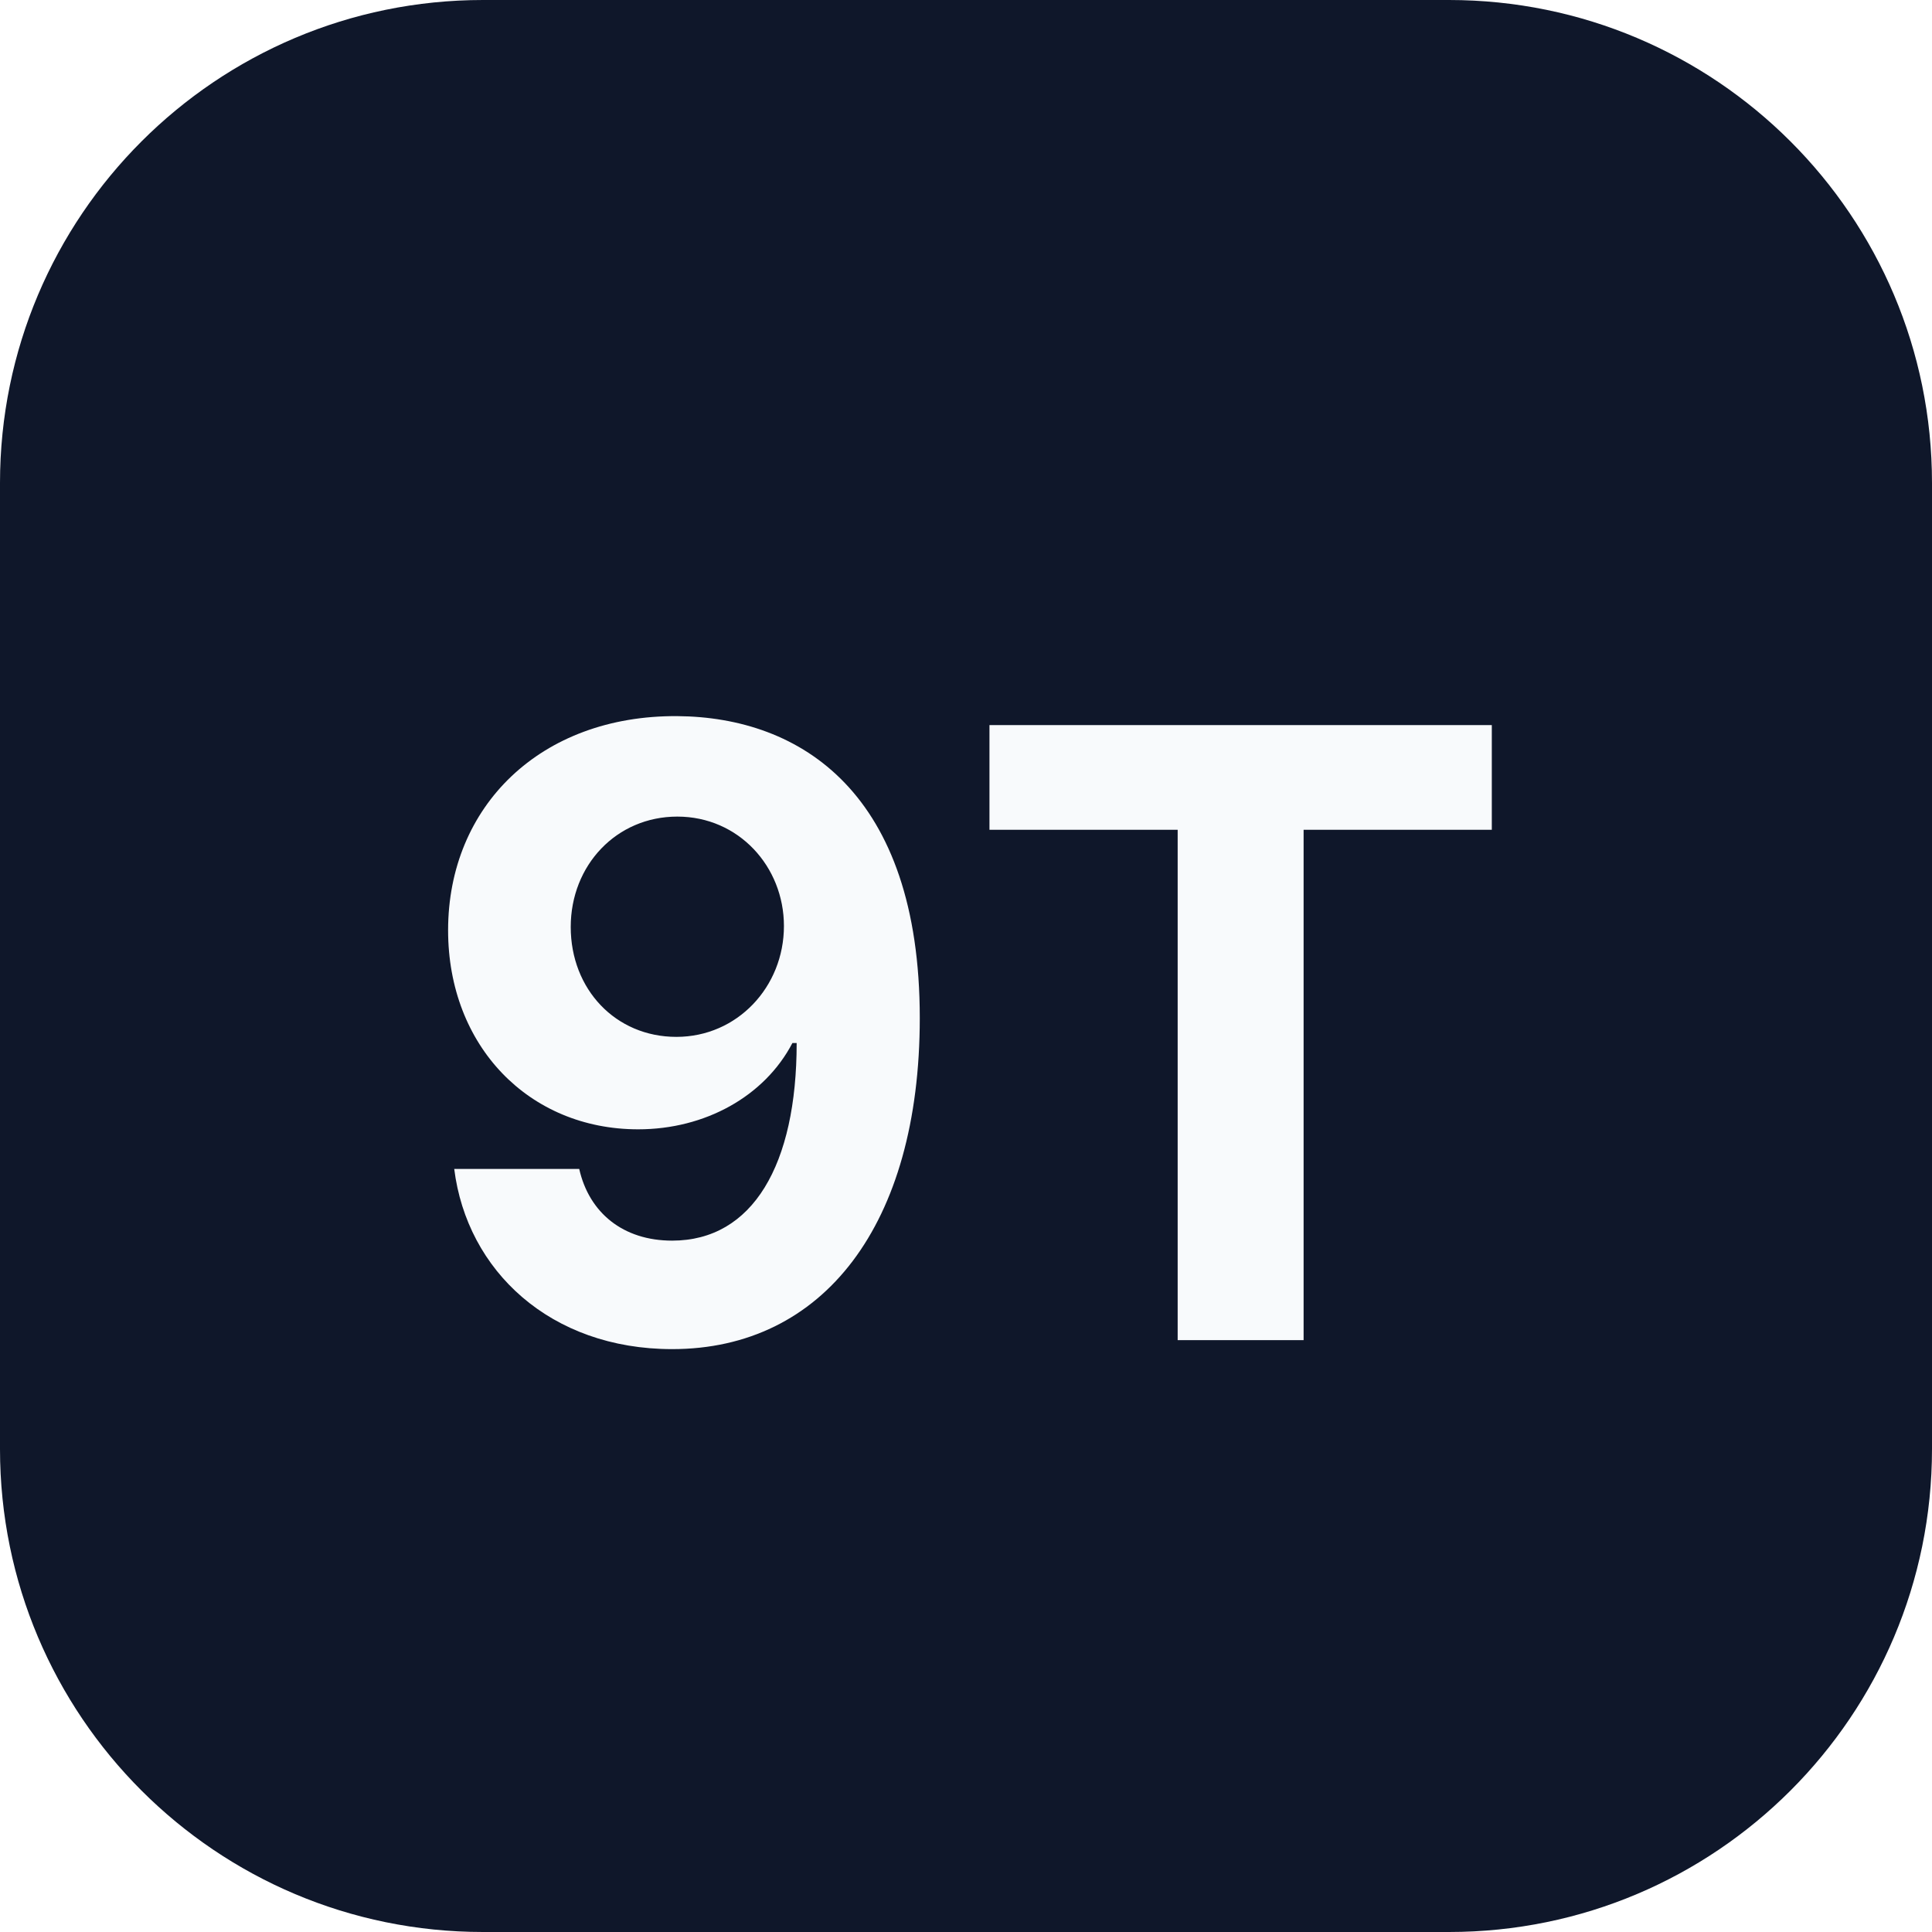
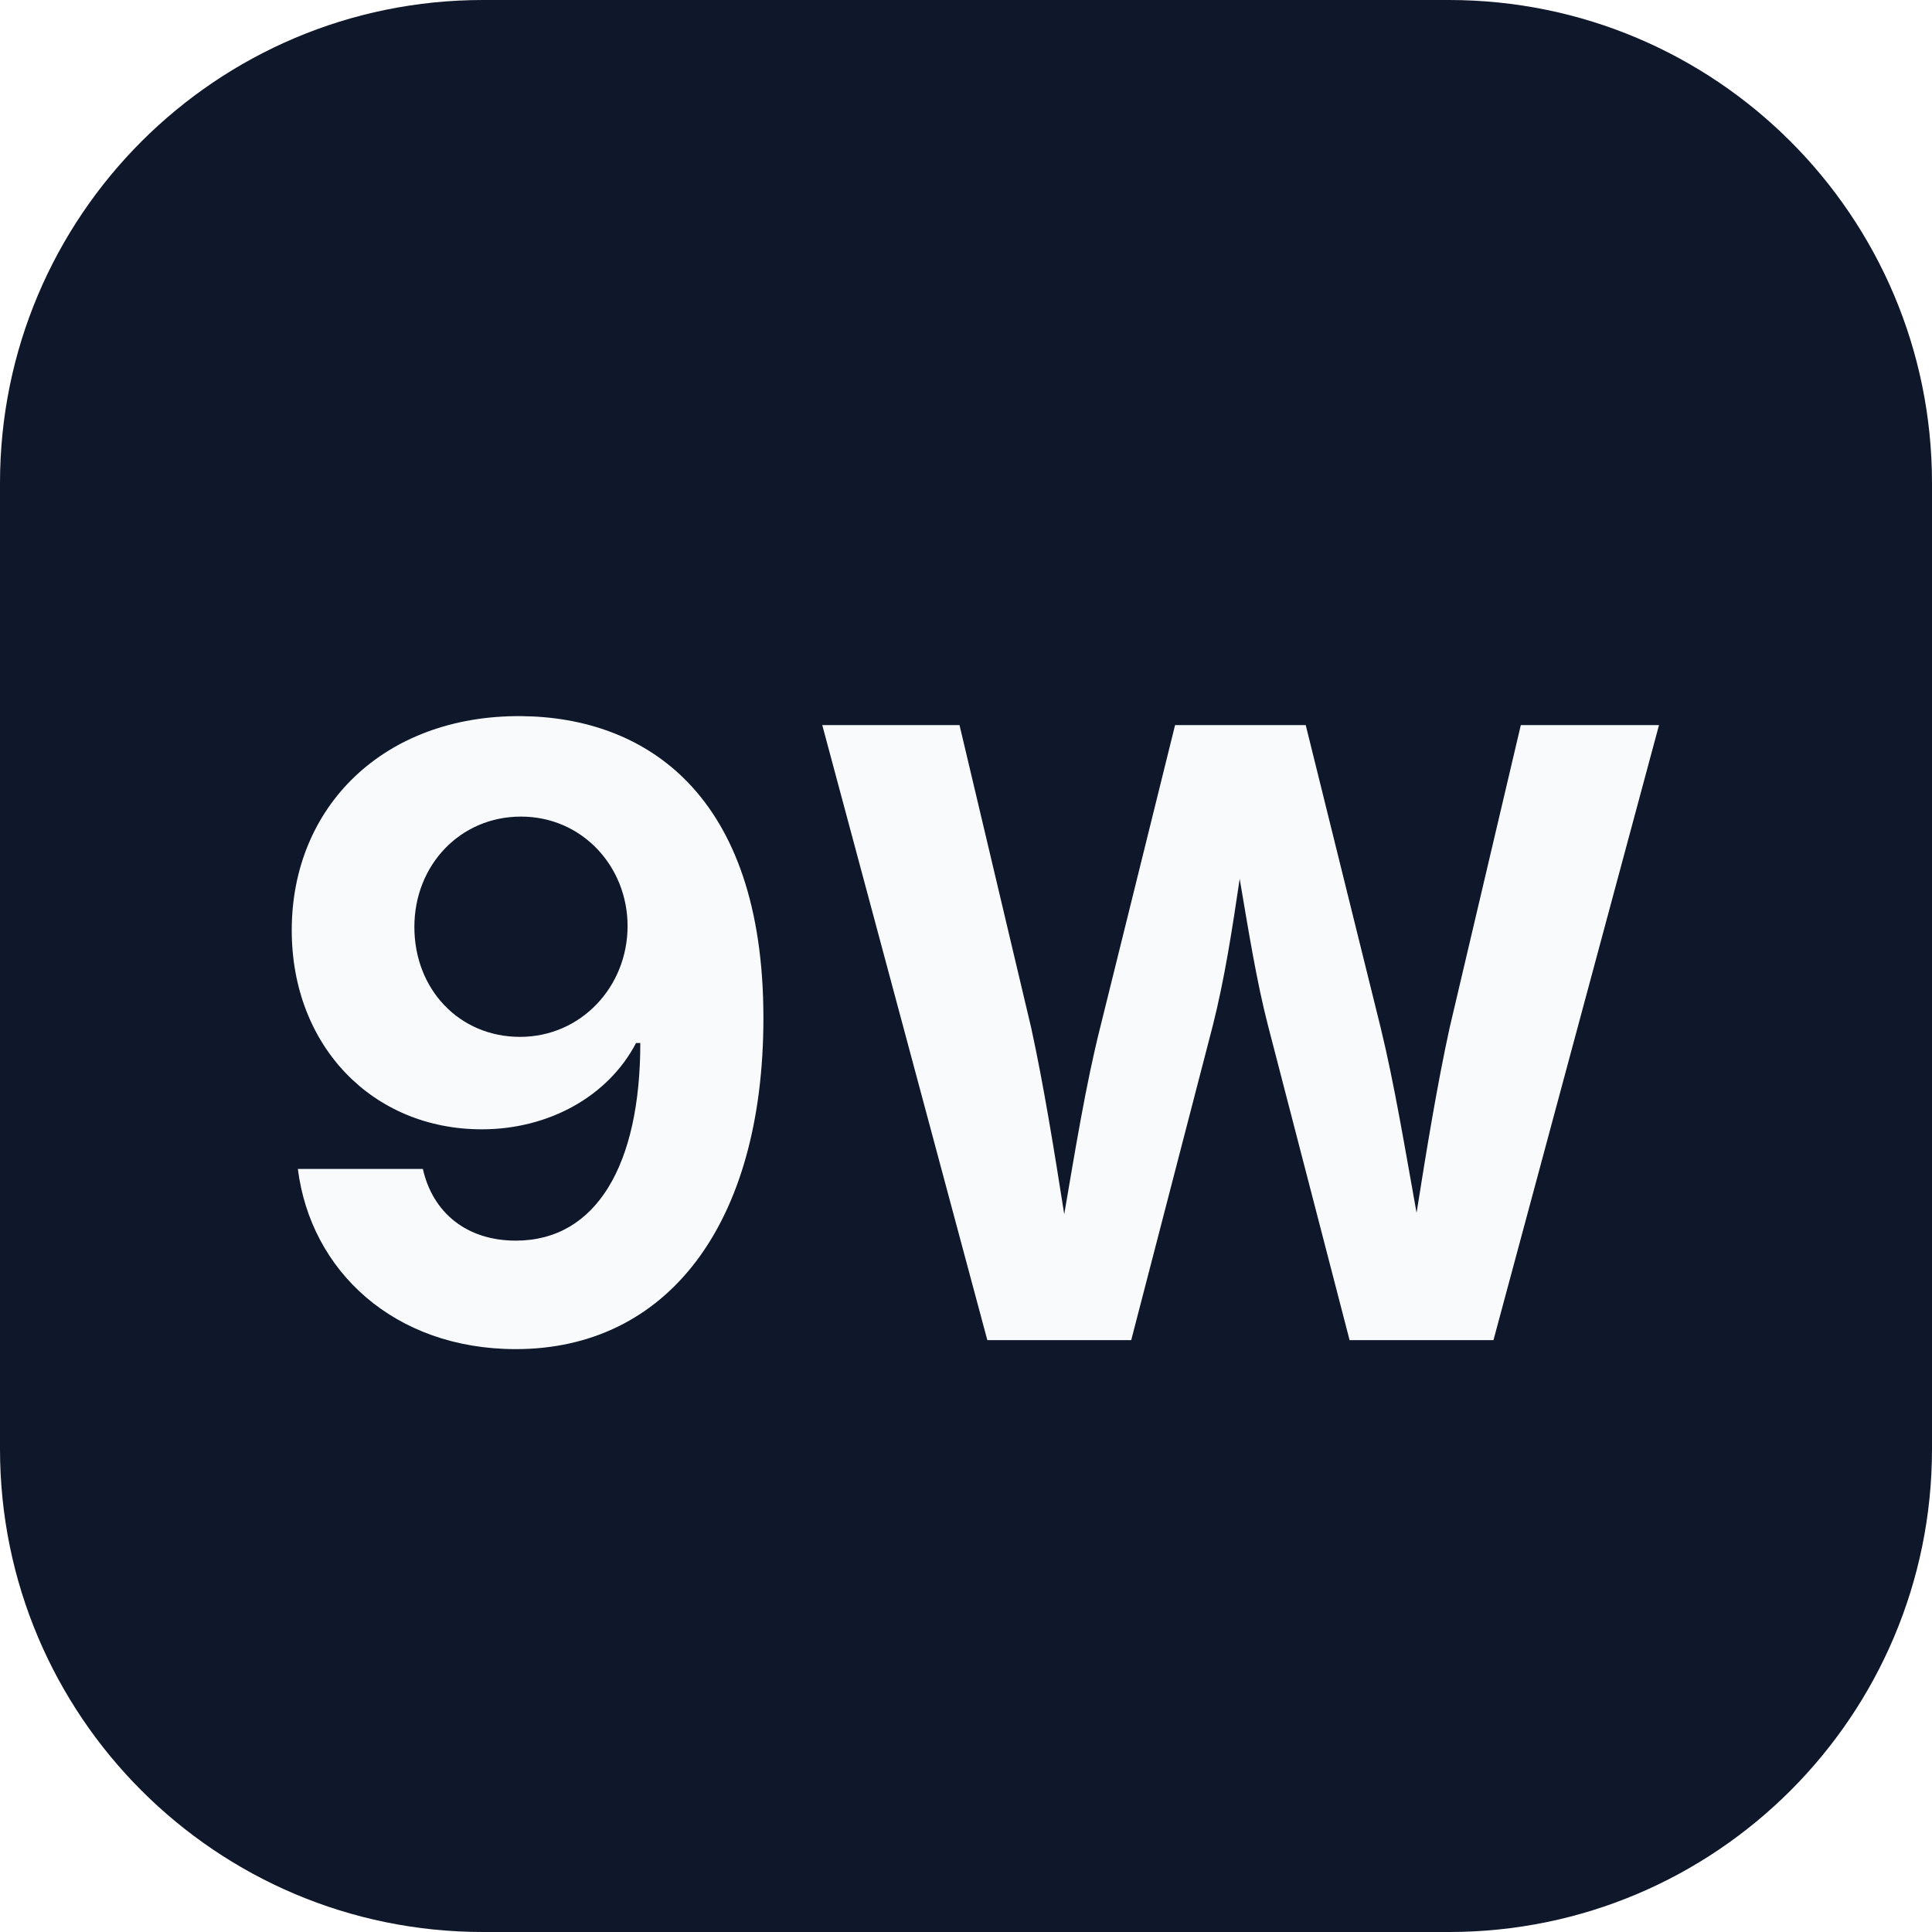
<svg xmlns="http://www.w3.org/2000/svg" viewBox="0 0 64 64" fill="none">
  <rect width="64" height="64" rx="16" class="bg" />
  <text x="50%" y="53%" dominant-baseline="middle" text-anchor="middle" font-family="system-ui, -apple-system, sans-serif" font-weight="700" font-size="28" class="fg">
-     9T
+     9W
  </text>
  <style>
    .bg { fill: #0f172a; }
    .fg { fill: #f8fafc; }
    @media (prefers-color-scheme: dark) {
      .bg { fill: #f8fafc; }
      .fg { fill: #0f172a; }
    }
  </style>
</svg>
